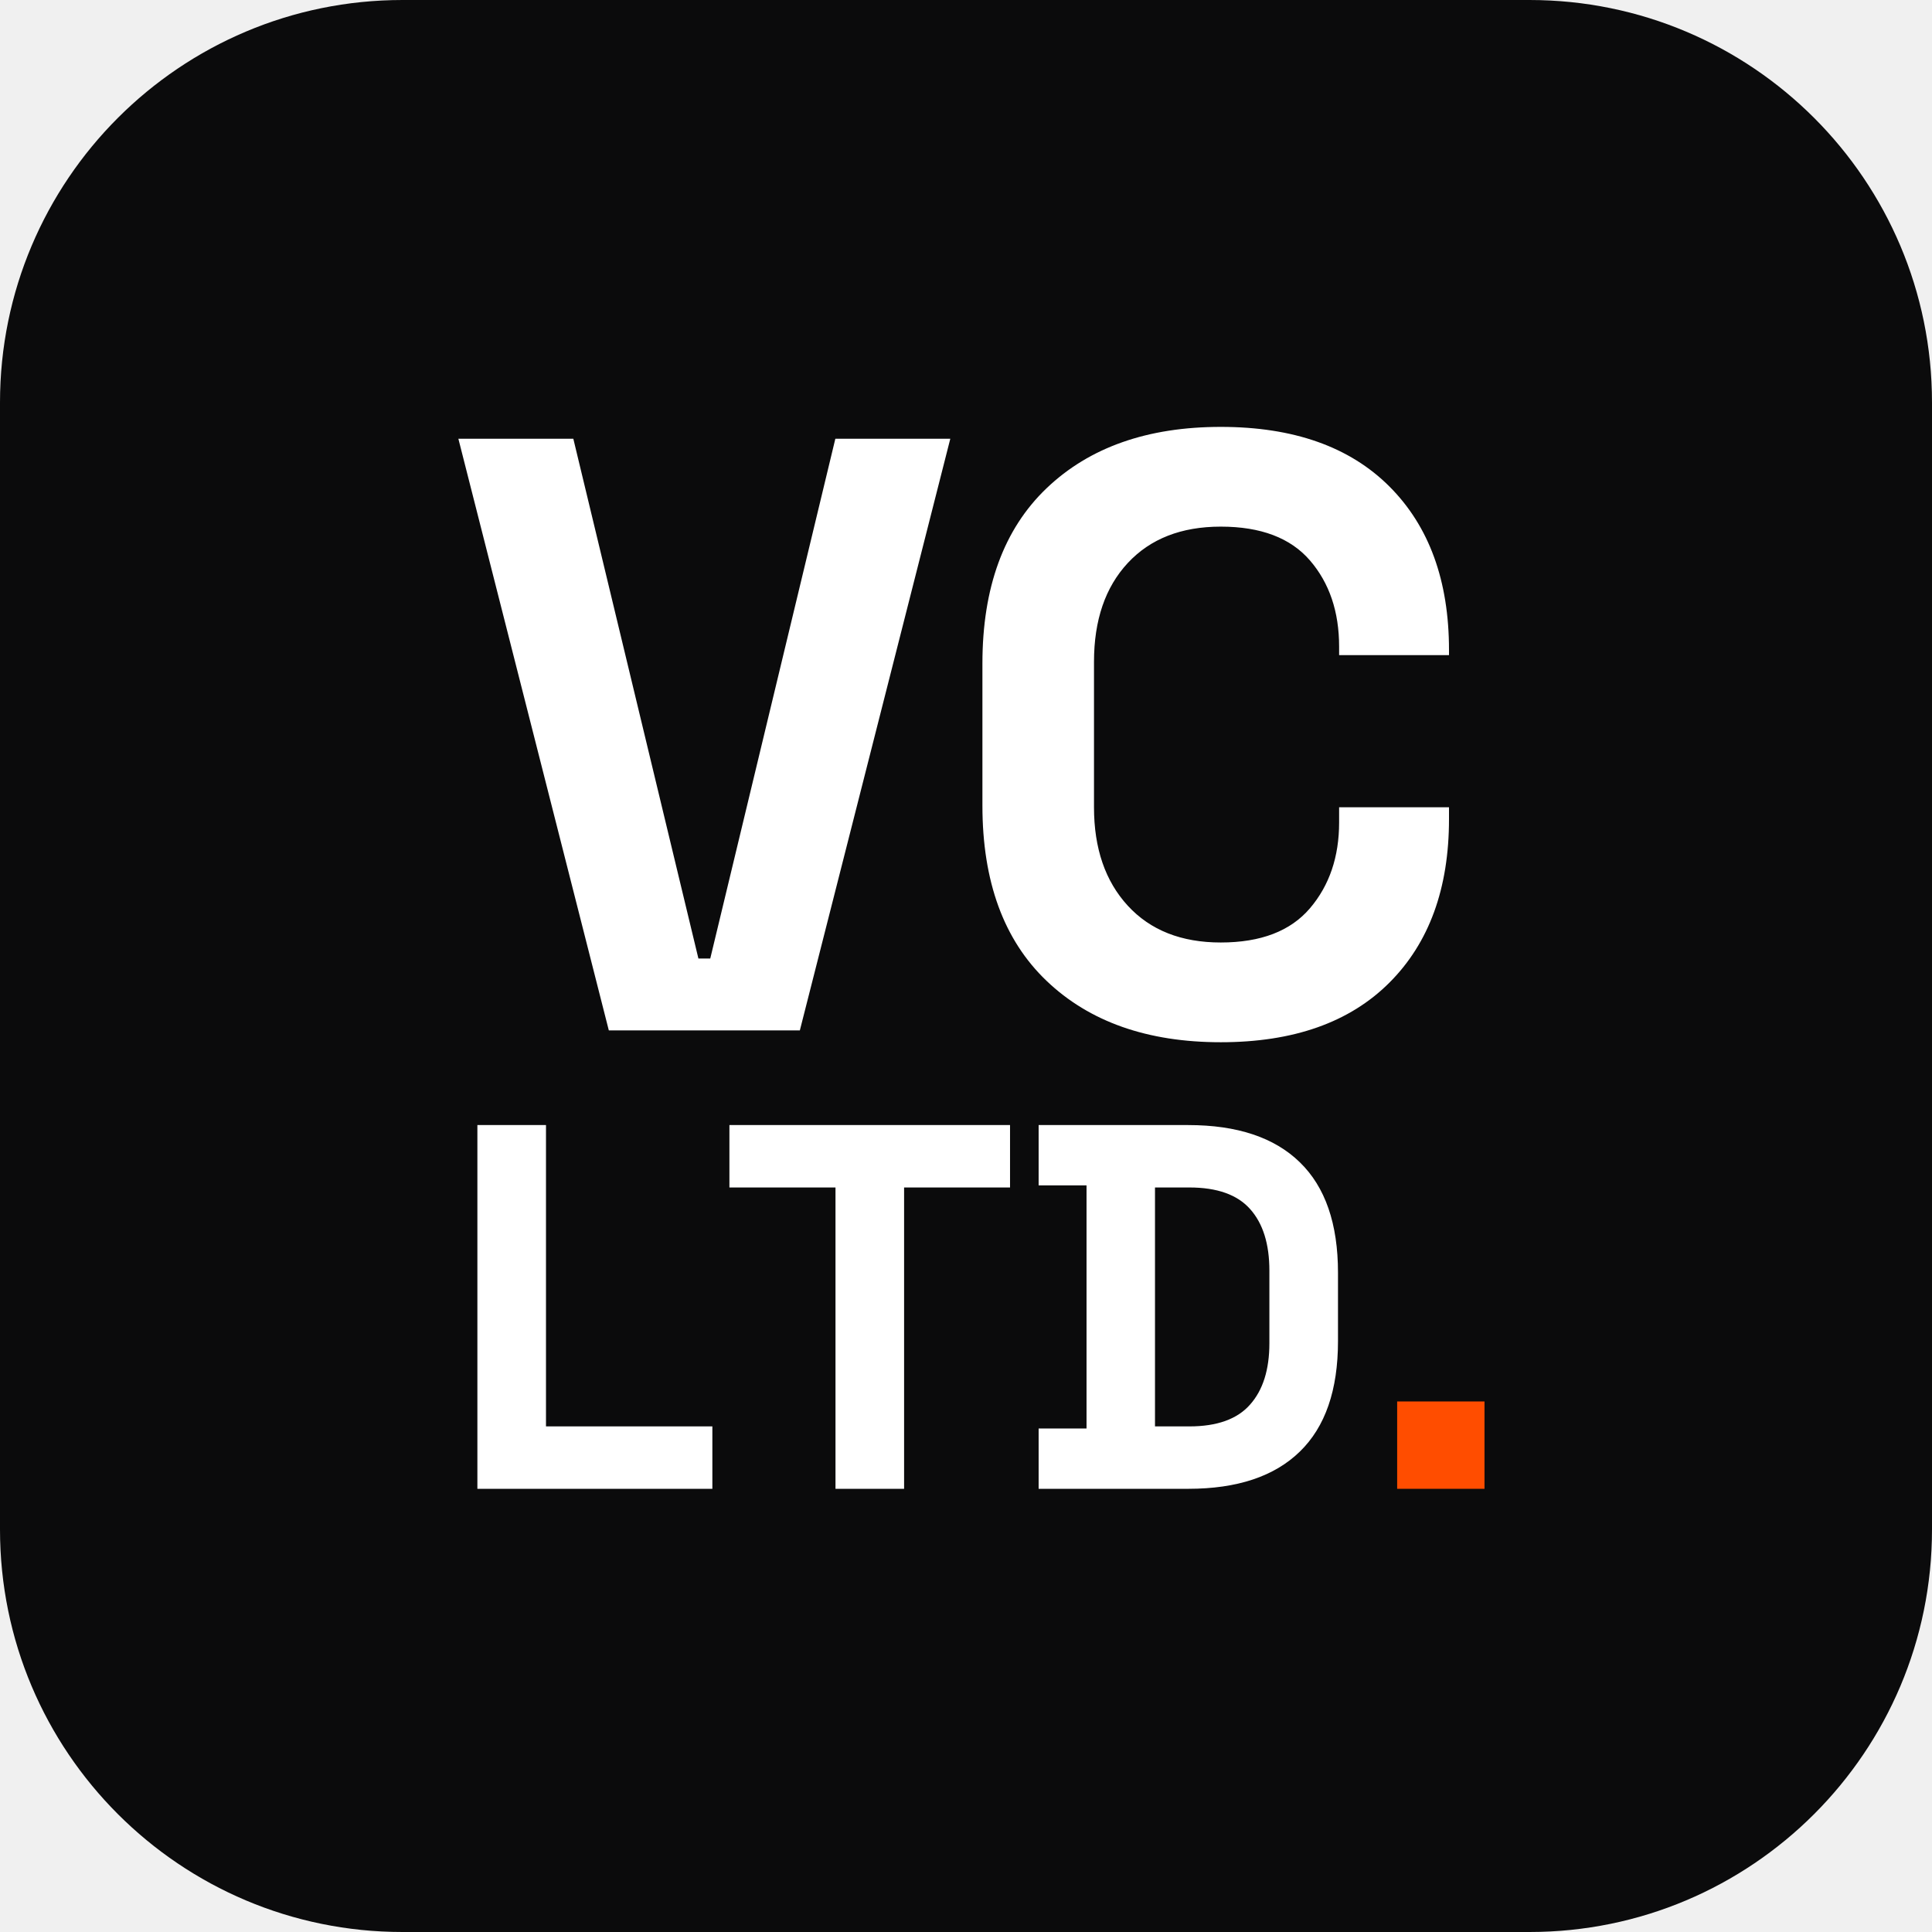
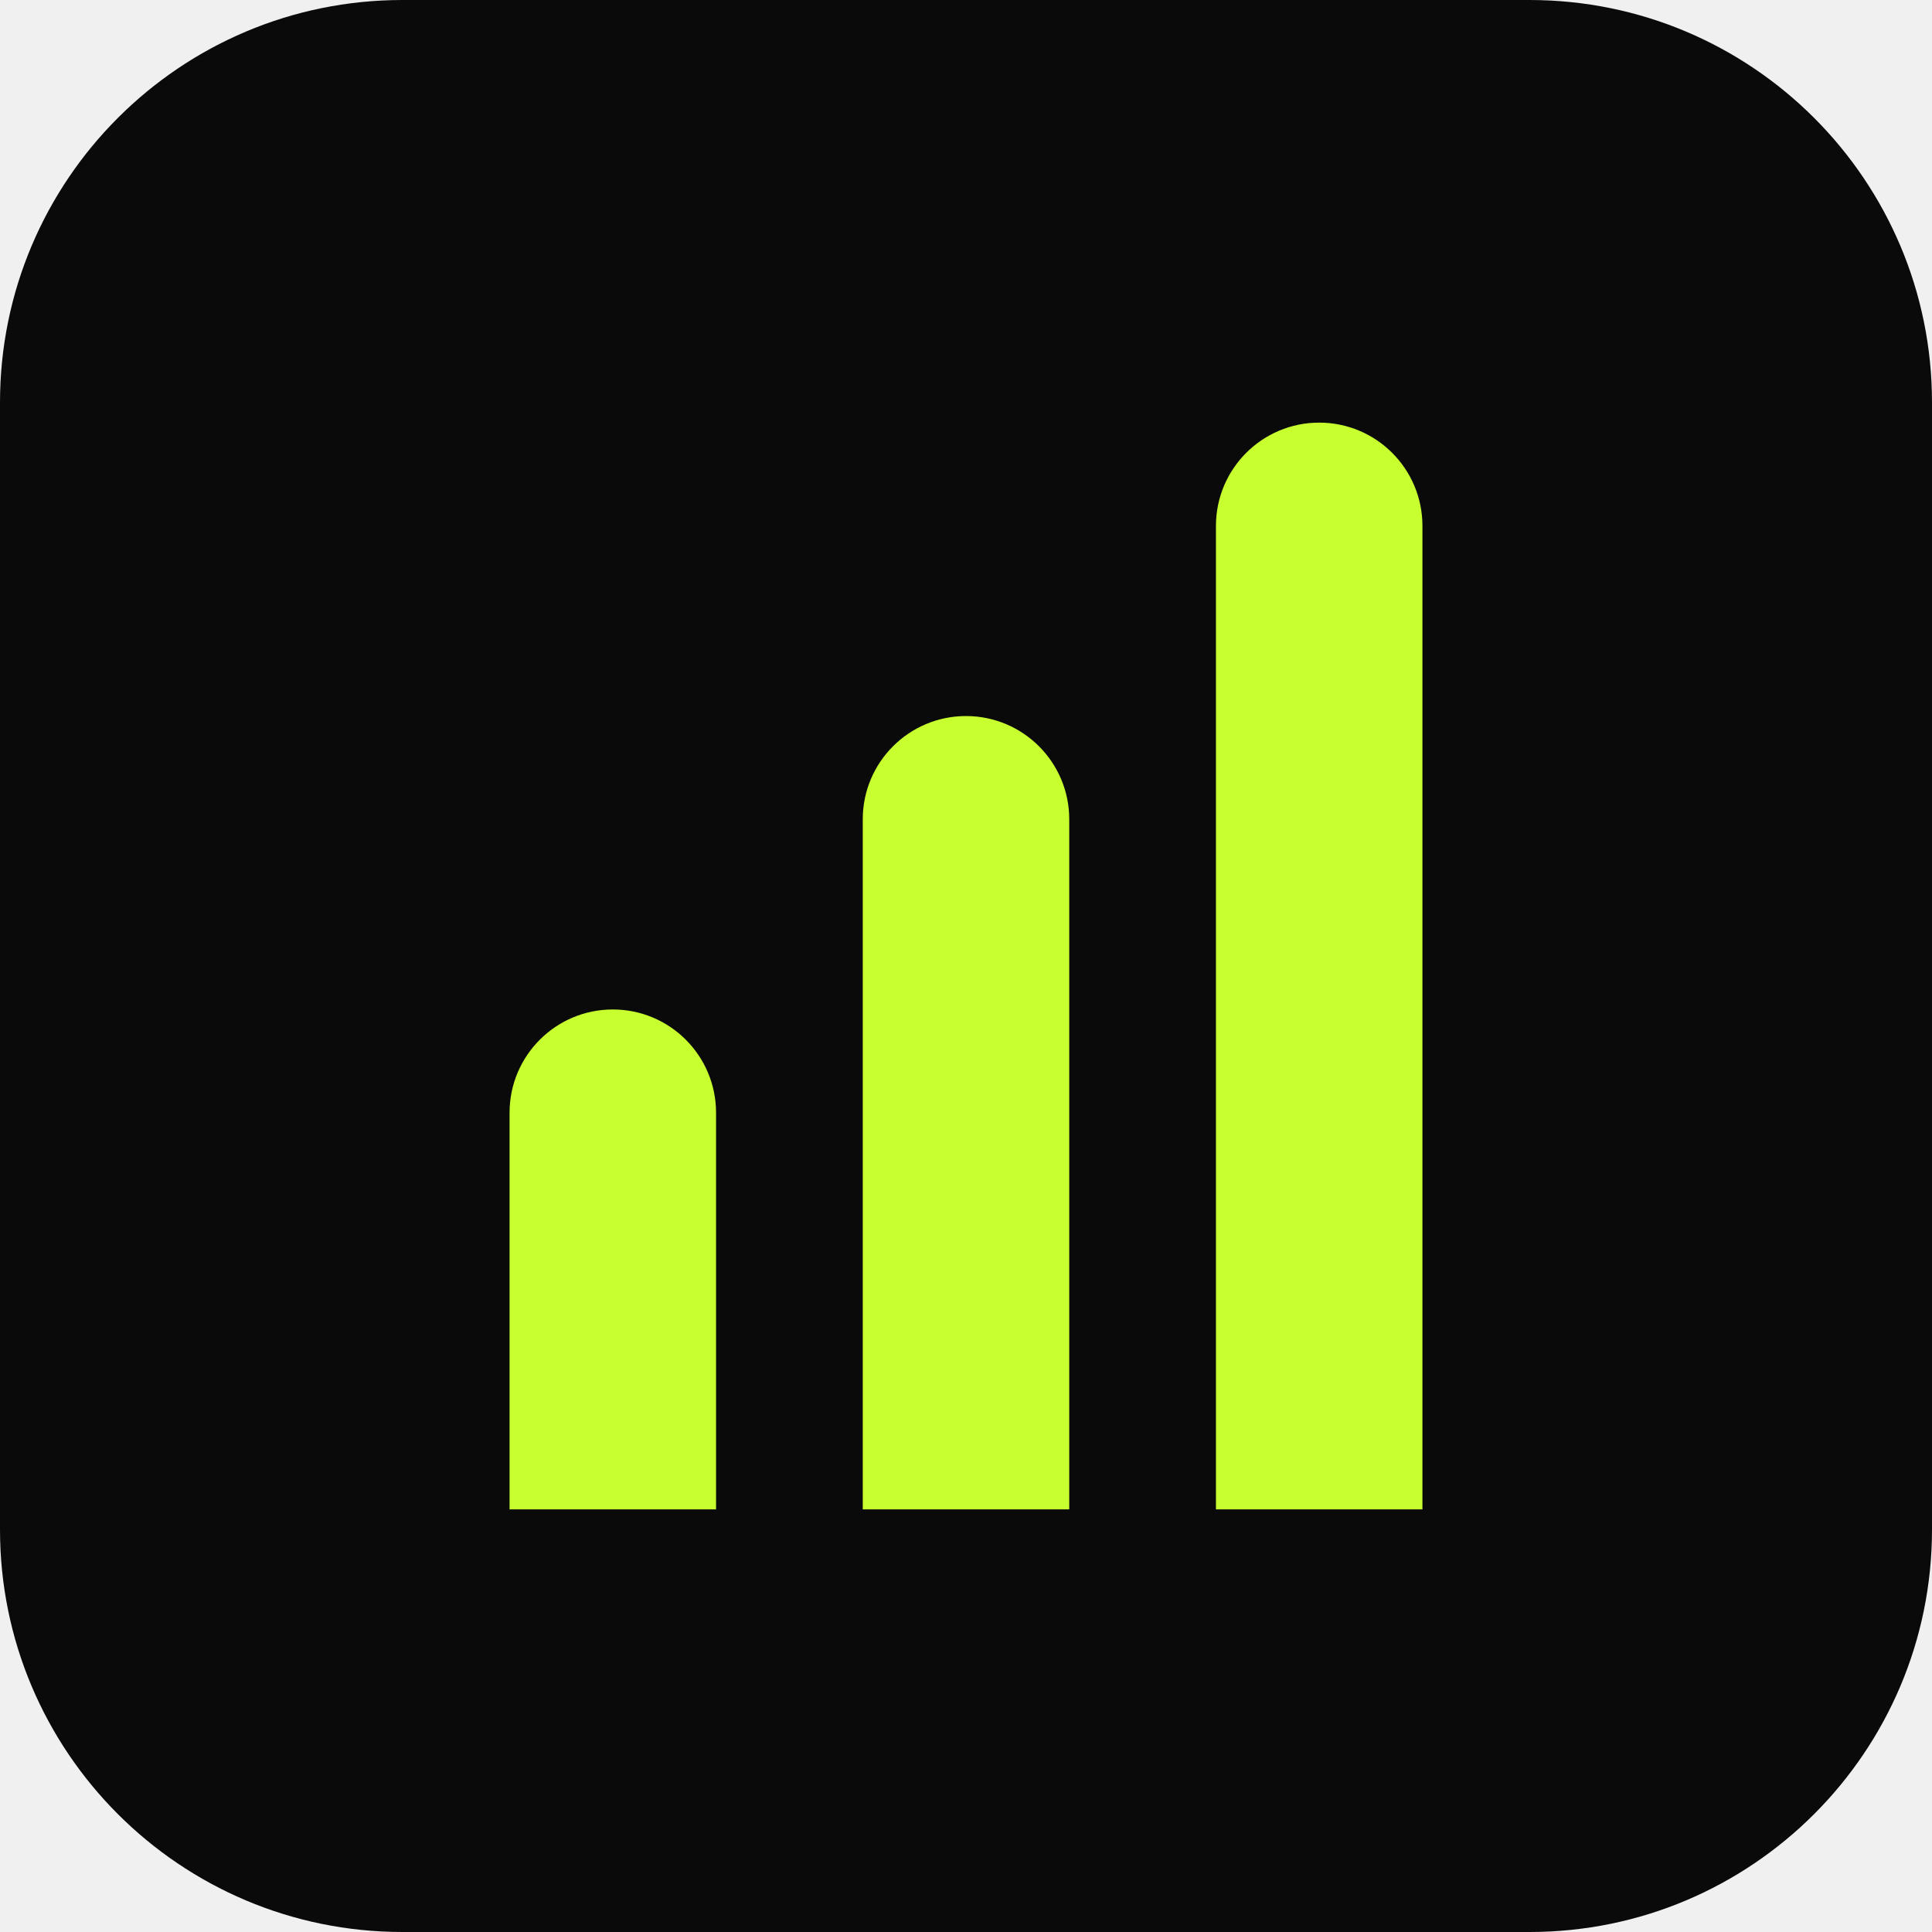
- <svg xmlns="http://www.w3.org/2000/svg" viewBox="0 0 96 96" width="96" height="96">
-   <rect width="96" height="96" rx="20" fill="#0B0B0C" />
-   <g transform="translate(19.22 19) scale(0.7)">
-     <path d="M15.76 46 5.08 4H13.24L22.12 40.9H22.96L31.84 4H40L29.32 46Z M59.2 46.84Q51.4 46.84 46.84 42.49Q42.28 38.14 42.28 30.04V19.96Q42.28 11.86 46.84 7.51Q51.4 3.16 59.2 3.16Q66.94 3.16 71.17 7.39Q75.4 11.62 75.4 19V19.36H67.6V18.76Q67.6 15.04 65.53 12.64Q63.46 10.24 59.2 10.24Q55 10.24 52.6 12.82Q50.2 15.4 50.2 19.84V30.16Q50.2 34.54 52.6 37.15Q55 39.76 59.2 39.76Q63.46 39.76 65.53 37.33Q67.6 34.9 67.6 31.24V30.16H75.4V31Q75.4 38.38 71.17 42.61Q66.94 46.84 59.2 46.84Z" fill="#FFFFFF" />
-     <path d="M6.43 78.54V52.72H11.3V74.11H23.11V78.54Z M31.85 78.54V57.15H24.32V52.72H44.24V57.15H36.72V78.54Z M46.27 78.54V74.26H49.67V57H46.27V52.72H56.89Q62.1 52.72 64.81 55.36Q67.52 57.99 67.52 63.2V68.06Q67.52 73.27 64.81 75.9Q62.1 78.54 56.89 78.54ZM54.53 74.11H56.97Q59.92 74.11 61.28 72.56Q62.65 71.02 62.65 68.21V63.05Q62.65 60.21 61.28 58.68Q59.92 57.15 56.97 57.15H54.53Z" fill="#FFFFFF" />
-     <rect x="71.72" y="72.34" width="6.2" height="6.2" fill="#FF4D00" />
-   </g>
+ <svg xmlns="http://www.w3.org/2000/svg" viewBox="0 0 96 96" width="96" height="96" role="img" aria-label="FYBRE">
+   <rect width="96" height="96" rx="20" fill="#0A0A0B" />
+   <path d="M25.32 75 V55.29 A5.13 5.13 0 0 1 35.58 55.29 V75 Z M42.87 75 V40.71 A5.13 5.13 0 0 1 53.13 40.71 V75 Z M60.42 75 V26.13 A5.13 5.13 0 0 1 70.68 26.13 V75 Z" fill="#C8FF2E" />
</svg>
